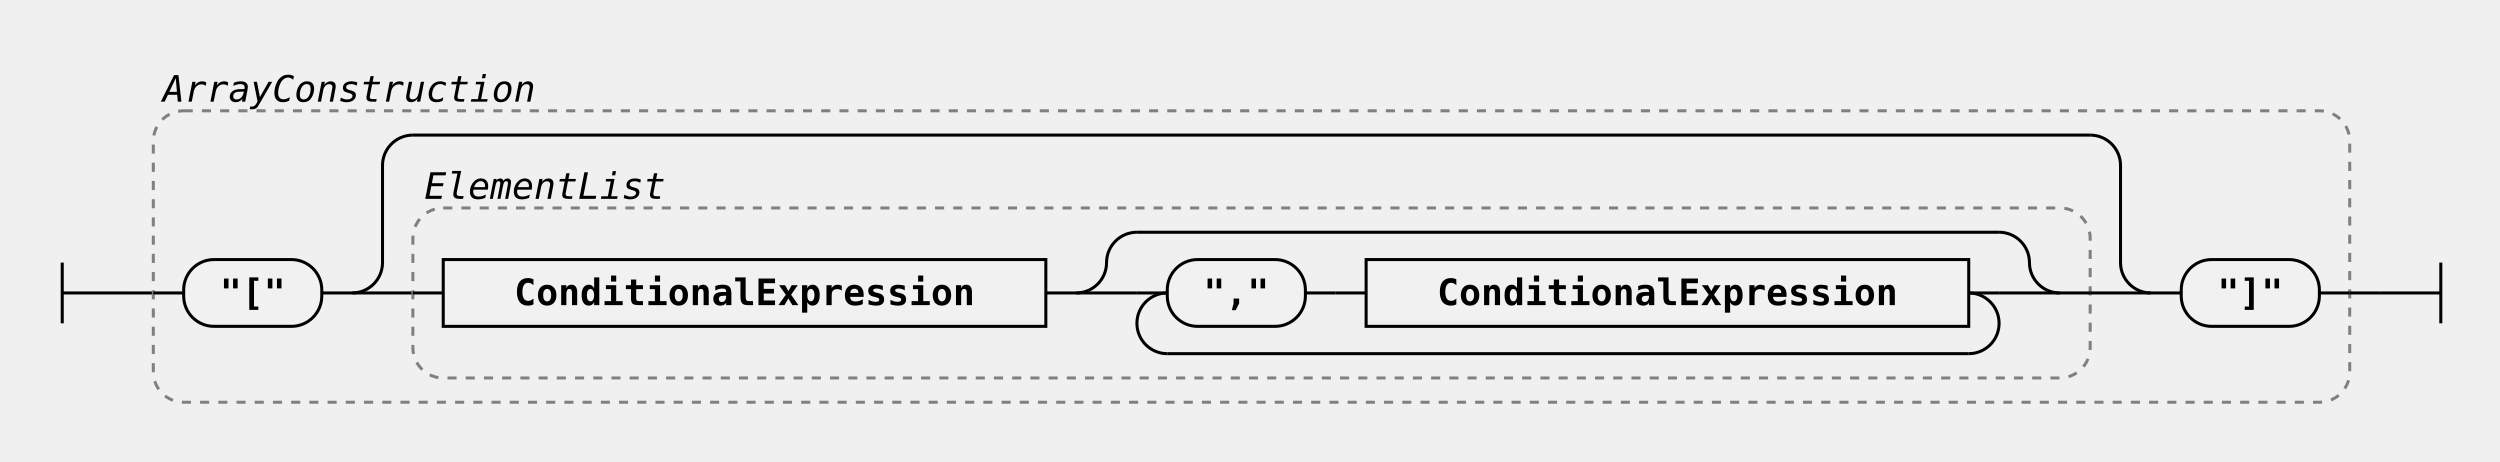
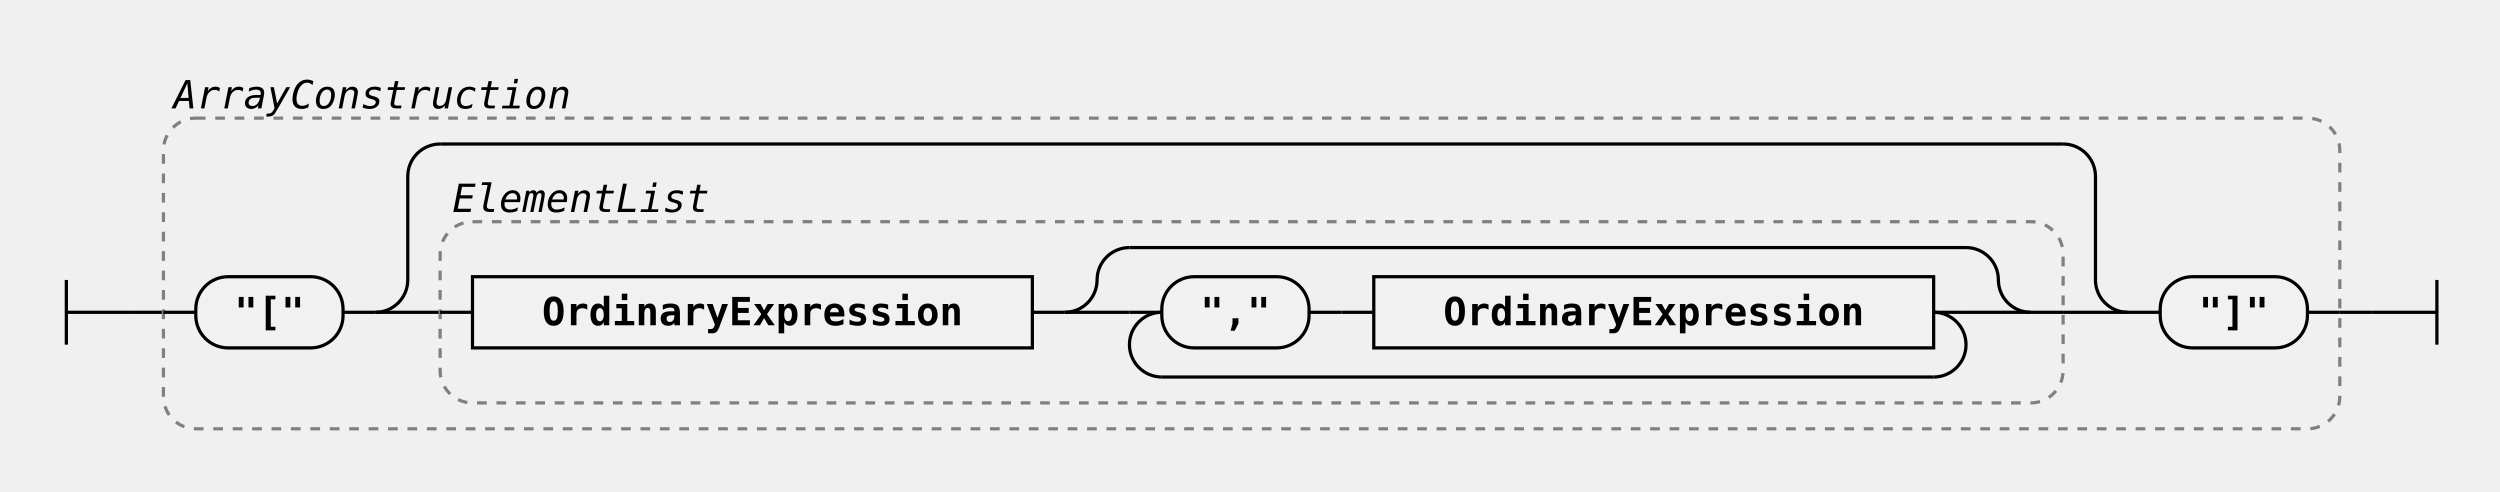
- <svg xmlns="http://www.w3.org/2000/svg" class="railroad-diagram" width="823.5" height="152" viewBox="0 0 823.5 152">
+ <svg xmlns="http://www.w3.org/2000/svg" class="railroad-diagram" width="772.5" height="152" viewBox="0 0 772.5 152">
  <g transform="translate(.5 .5)">
    <g class="Start">
      <path d="M20 86v20m0 -10h20" />
    </g>
    <path d="M40 96h10" />
    <g class="Group rule">
      <path d="M50 96h0" />
-       <path d="M773.5 96h0" />
-       <rect x="50" y="36" width="723.5" height="96" rx="10" ry="10" class="group-box" />
+       <path d="M722.5 96h0" />
+       <rect x="50" y="36" width="672.5" height="96" rx="10" ry="10" class="group-box" />
      <g class="Sequence">
        <path d="M50 96h10" />
-         <path d="M763.5 96h10" />
+         <path d="M712.5 96h10" />
        <path d="M105.5 96h10" />
        <g class="terminal literal">
          <path d="M60 96h0" />
          <path d="M105.5 96h0" />
          <rect x="60" y="85" width="45.5" height="22" rx="10" ry="10" />
          <text x="82.75" y="100">"["</text>
        </g>
        <g class="Choice">
          <path d="M115.5 96h0" />
-           <path d="M708 96h0" />
+           <path d="M657 96h0" />
          <path d="M115.5 96a10 10 0 0 0 10 -10v-32a10 10 0 0 1 10 -10" />
          <g class="Skip">
-             <path d="M135.5 44h552.5" />
+             <path d="M135.5 44h501.5" />
          </g>
-           <path d="M688 44a10 10 0 0 1 10 10v32a10 10 0 0 0 10 10" />
+           <path d="M637 44a10 10 0 0 1 10 10v32a10 10 0 0 0 10 10" />
          <path d="M115.5 96h20" />
          <g class="Group rule">
            <path d="M135.5 96h0" />
-             <path d="M688 96h0" />
-             <rect x="135.5" y="68" width="552.5" height="56" rx="10" ry="10" class="group-box" />
+             <path d="M637 96h0" />
+             <rect x="135.5" y="68" width="501.5" height="56" rx="10" ry="10" class="group-box" />
            <g class="Sequence">
              <path d="M135.5 96h10" />
-               <path d="M678 96h10" />
-               <path d="M344 96h10" />
+               <path d="M627 96h10" />
+               <path d="M318.5 96h10" />
              <g class="non-terminal rule-ref">
                <path d="M145.5 96h0" />
-                 <path d="M344 96h0" />
-                 <rect x="145.5" y="85" width="198.5" height="22" />
-                 <text x="244.75" y="100">ConditionalExpression</text>
+                 <path d="M318.5 96h0" />
+                 <rect x="145.5" y="85" width="173" height="22" />
+                 <text x="232" y="100">OrdinaryExpression</text>
              </g>
              <g class="Choice">
-                 <path d="M354 96h0" />
-                 <path d="M678 96h0" />
-                 <path d="M354 96a10 10 0 0 0 10 -10v0a10 10 0 0 1 10 -10" />
+                 <path d="M328.5 96h0" />
+                 <path d="M627 96h0" />
+                 <path d="M328.5 96a10 10 0 0 0 10 -10v0a10 10 0 0 1 10 -10" />
                <g class="Skip">
-                   <path d="M374 76h284" />
+                   <path d="M348.5 76h258.5" />
                </g>
-                 <path d="M658 76a10 10 0 0 1 10 10v0a10 10 0 0 0 10 10" />
-                 <path d="M354 96h20" />
+                 <path d="M607 76a10 10 0 0 1 10 10v0a10 10 0 0 0 10 10" />
+                 <path d="M328.5 96h20" />
                <g class="OneOrMore">
-                   <path d="M374 96h0" />
-                   <path d="M658 96h0" />
-                   <path d="M384 96a10 10 0 0 0 -10 10v0a10 10 0 0 0 10 10" />
+                   <path d="M348.5 96h0" />
+                   <path d="M607 96h0" />
+                   <path d="M358.5 96a10 10 0 0 0 -10 10v0a10 10 0 0 0 10 10" />
                  <g class="Skip">
-                     <path d="M384 116h264" />
+                     <path d="M358.5 116h238.5" />
                  </g>
-                   <path d="M648 116a10 10 0 0 0 10 -10v0a10 10 0 0 0 -10 -10" />
-                   <path d="M374 96h10" />
-                   <path d="M648 96h10" />
+                   <path d="M597 116a10 10 0 0 0 10 -10v0a10 10 0 0 0 -10 -10" />
+                   <path d="M348.5 96h10" />
+                   <path d="M597 96h10" />
                  <g class="Sequence">
-                     <path d="M384 96h0" />
-                     <path d="M648 96h0" />
-                     <path d="M429.5 96h10" />
+                     <path d="M358.5 96h0" />
+                     <path d="M597 96h0" />
+                     <path d="M404 96h10" />
                    <g class="terminal literal">
-                       <path d="M384 96h0" />
-                       <path d="M429.5 96h0" />
-                       <rect x="384" y="85" width="45.5" height="22" rx="10" ry="10" />
-                       <text x="406.75" y="100">","</text>
+                       <path d="M358.5 96h0" />
+                       <path d="M404 96h0" />
+                       <rect x="358.5" y="85" width="45.5" height="22" rx="10" ry="10" />
+                       <text x="381.25" y="100">","</text>
                    </g>
-                     <path d="M439.5 96h10" />
+                     <path d="M414 96h10" />
                    <g class="non-terminal rule-ref">
-                       <path d="M449.5 96h0" />
-                       <path d="M648 96h0" />
-                       <rect x="449.5" y="85" width="198.5" height="22" />
-                       <text x="548.75" y="100">ConditionalExpression</text>
+                       <path d="M424 96h0" />
+                       <path d="M597 96h0" />
+                       <rect x="424" y="85" width="173" height="22" />
+                       <text x="510.5" y="100">OrdinaryExpression</text>
                    </g>
                  </g>
                </g>
-                 <path d="M658 96h20" />
+                 <path d="M607 96h20" />
              </g>
            </g>
            <g class="comment">
              <path d="M135.5 60h0" />
              <path d="M222.5 60h0" />
              <text x="179" y="65" class="comment">ElementList</text>
            </g>
          </g>
-           <path d="M688 96h20" />
+           <path d="M637 96h20" />
        </g>
-         <path d="M708 96h10" />
+         <path d="M657 96h10" />
        <g class="terminal literal">
-           <path d="M718 96h0" />
-           <path d="M763.5 96h0" />
-           <rect x="718" y="85" width="45.5" height="22" rx="10" ry="10" />
-           <text x="740.75" y="100">"]"</text>
+           <path d="M667 96h0" />
+           <path d="M712.5 96h0" />
+           <rect x="667" y="85" width="45.5" height="22" rx="10" ry="10" />
+           <text x="689.75" y="100">"]"</text>
        </g>
      </g>
      <g class="comment">
        <path d="M50 28h0" />
        <path d="M179 28h0" />
        <text x="114.5" y="33" class="comment">ArrayConstruction</text>
      </g>
    </g>
-     <path d="M773.5 96h10" />
-     <path class="End" d="M 783.5 96 h 20 m 0 -10 v 20" />
+     <path d="M722.5 96h10" />
+     <path class="End" d="M 732.5 96 h 20 m 0 -10 v 20" />
  </g>
  <style>.ruleId {
  color: black;
  font-weight: bold;
}

.mainRule {}

.subRule {}

.subRuleAnchor {
  /* font-weight: bolder; */
  /* fill: green; */
  /* font-size: 110%;
  font-style: normal */
}

.parent {
  font-family: Verdana, Arial, Helvetica, sans-serif;
  font-size: 14px;
}

/* , .railroad-diagram */
.svg {
  display: flex;
  align-items: center;
  justify-content: center;
}

.test {
  background-color: lightgoldenrodyellow;
}


/* --------------------------------- svg styles ---------------------------------------- */

/* tspan {
  fill: blue
} */

svg.railroad-diagram {
  /*background-color: hsl(30,20%,95%);*/
  background-color: white;
}

.railroad-diagram path {
  stroke-width: 1;
  stroke: black;
  fill: rgba(0, 0, 0, 0);
}

text {
  font: bold 12px monospace;
  text-anchor: middle;
  white-space: pre;
}

text.diagram-text {
  font-size: 12px;
}

text.diagram-arrow {
  font-size: 14px;
}

text.label {
  text-anchor: start;
}

text.comment {
  font: italic 12px monospace;
}

g.non-terminal text {
  /*font-style: italic;*/
}

rect {
  stroke-width: 1;
  stroke: black;
  fill: rgb(241, 241, 241);
}

rect.group-box {
  stroke: gray;
  stroke-dasharray: 3 3;
  fill: none;
}

path.diagram-text {
  stroke-width: 3;
  stroke: black;
  fill: white;
  cursor: help;
}

.decision path {
  fill: #ccc;
}

g.diagram-text:hover path.diagram-text {
  fill: #eee;
}

text.repeat-text {
  font: italic 12px monospace;
  text-anchor: end;
}

.repeat-box&gt;rect.group-box {
  stroke: gray;
  stroke-width: 2;
  stroke-dasharray: 1 5;
  fill: none;
}

.delimiter&gt;rect.group-box {
  stroke: gray;
  stroke-width: 2;
  stroke-dasharray: 1 5;
  fill: none;
}</style>
</svg>
